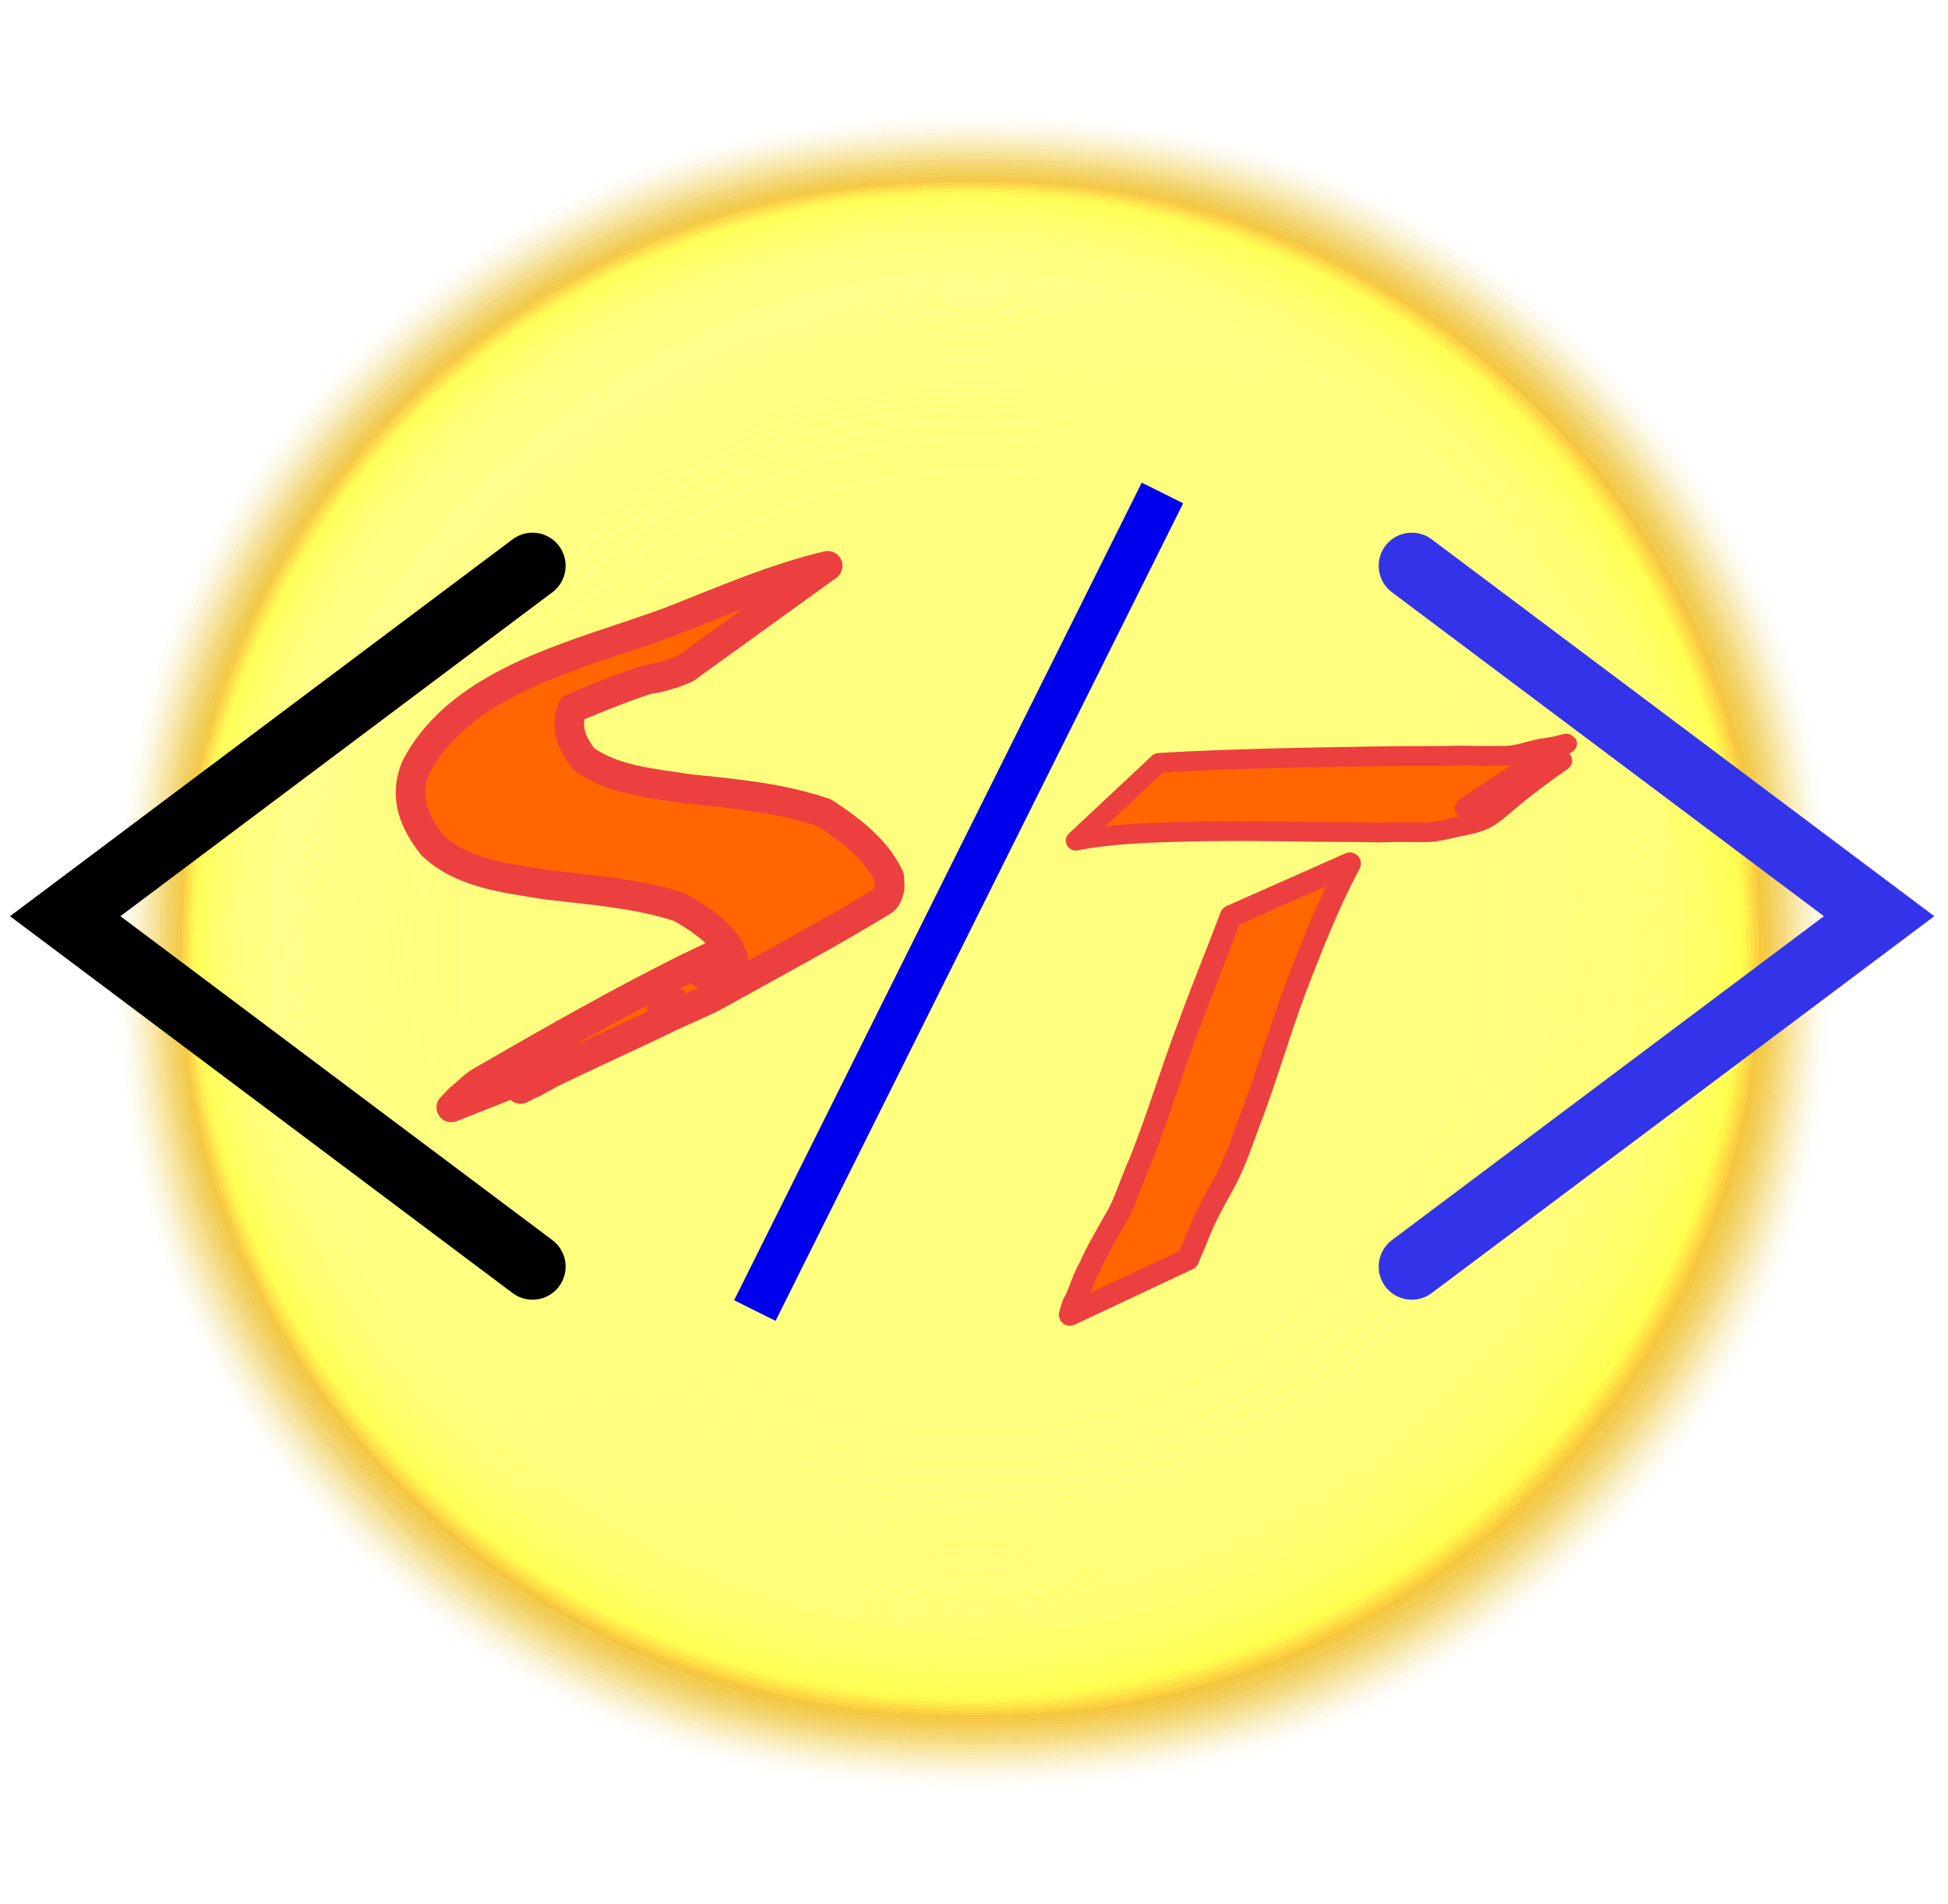
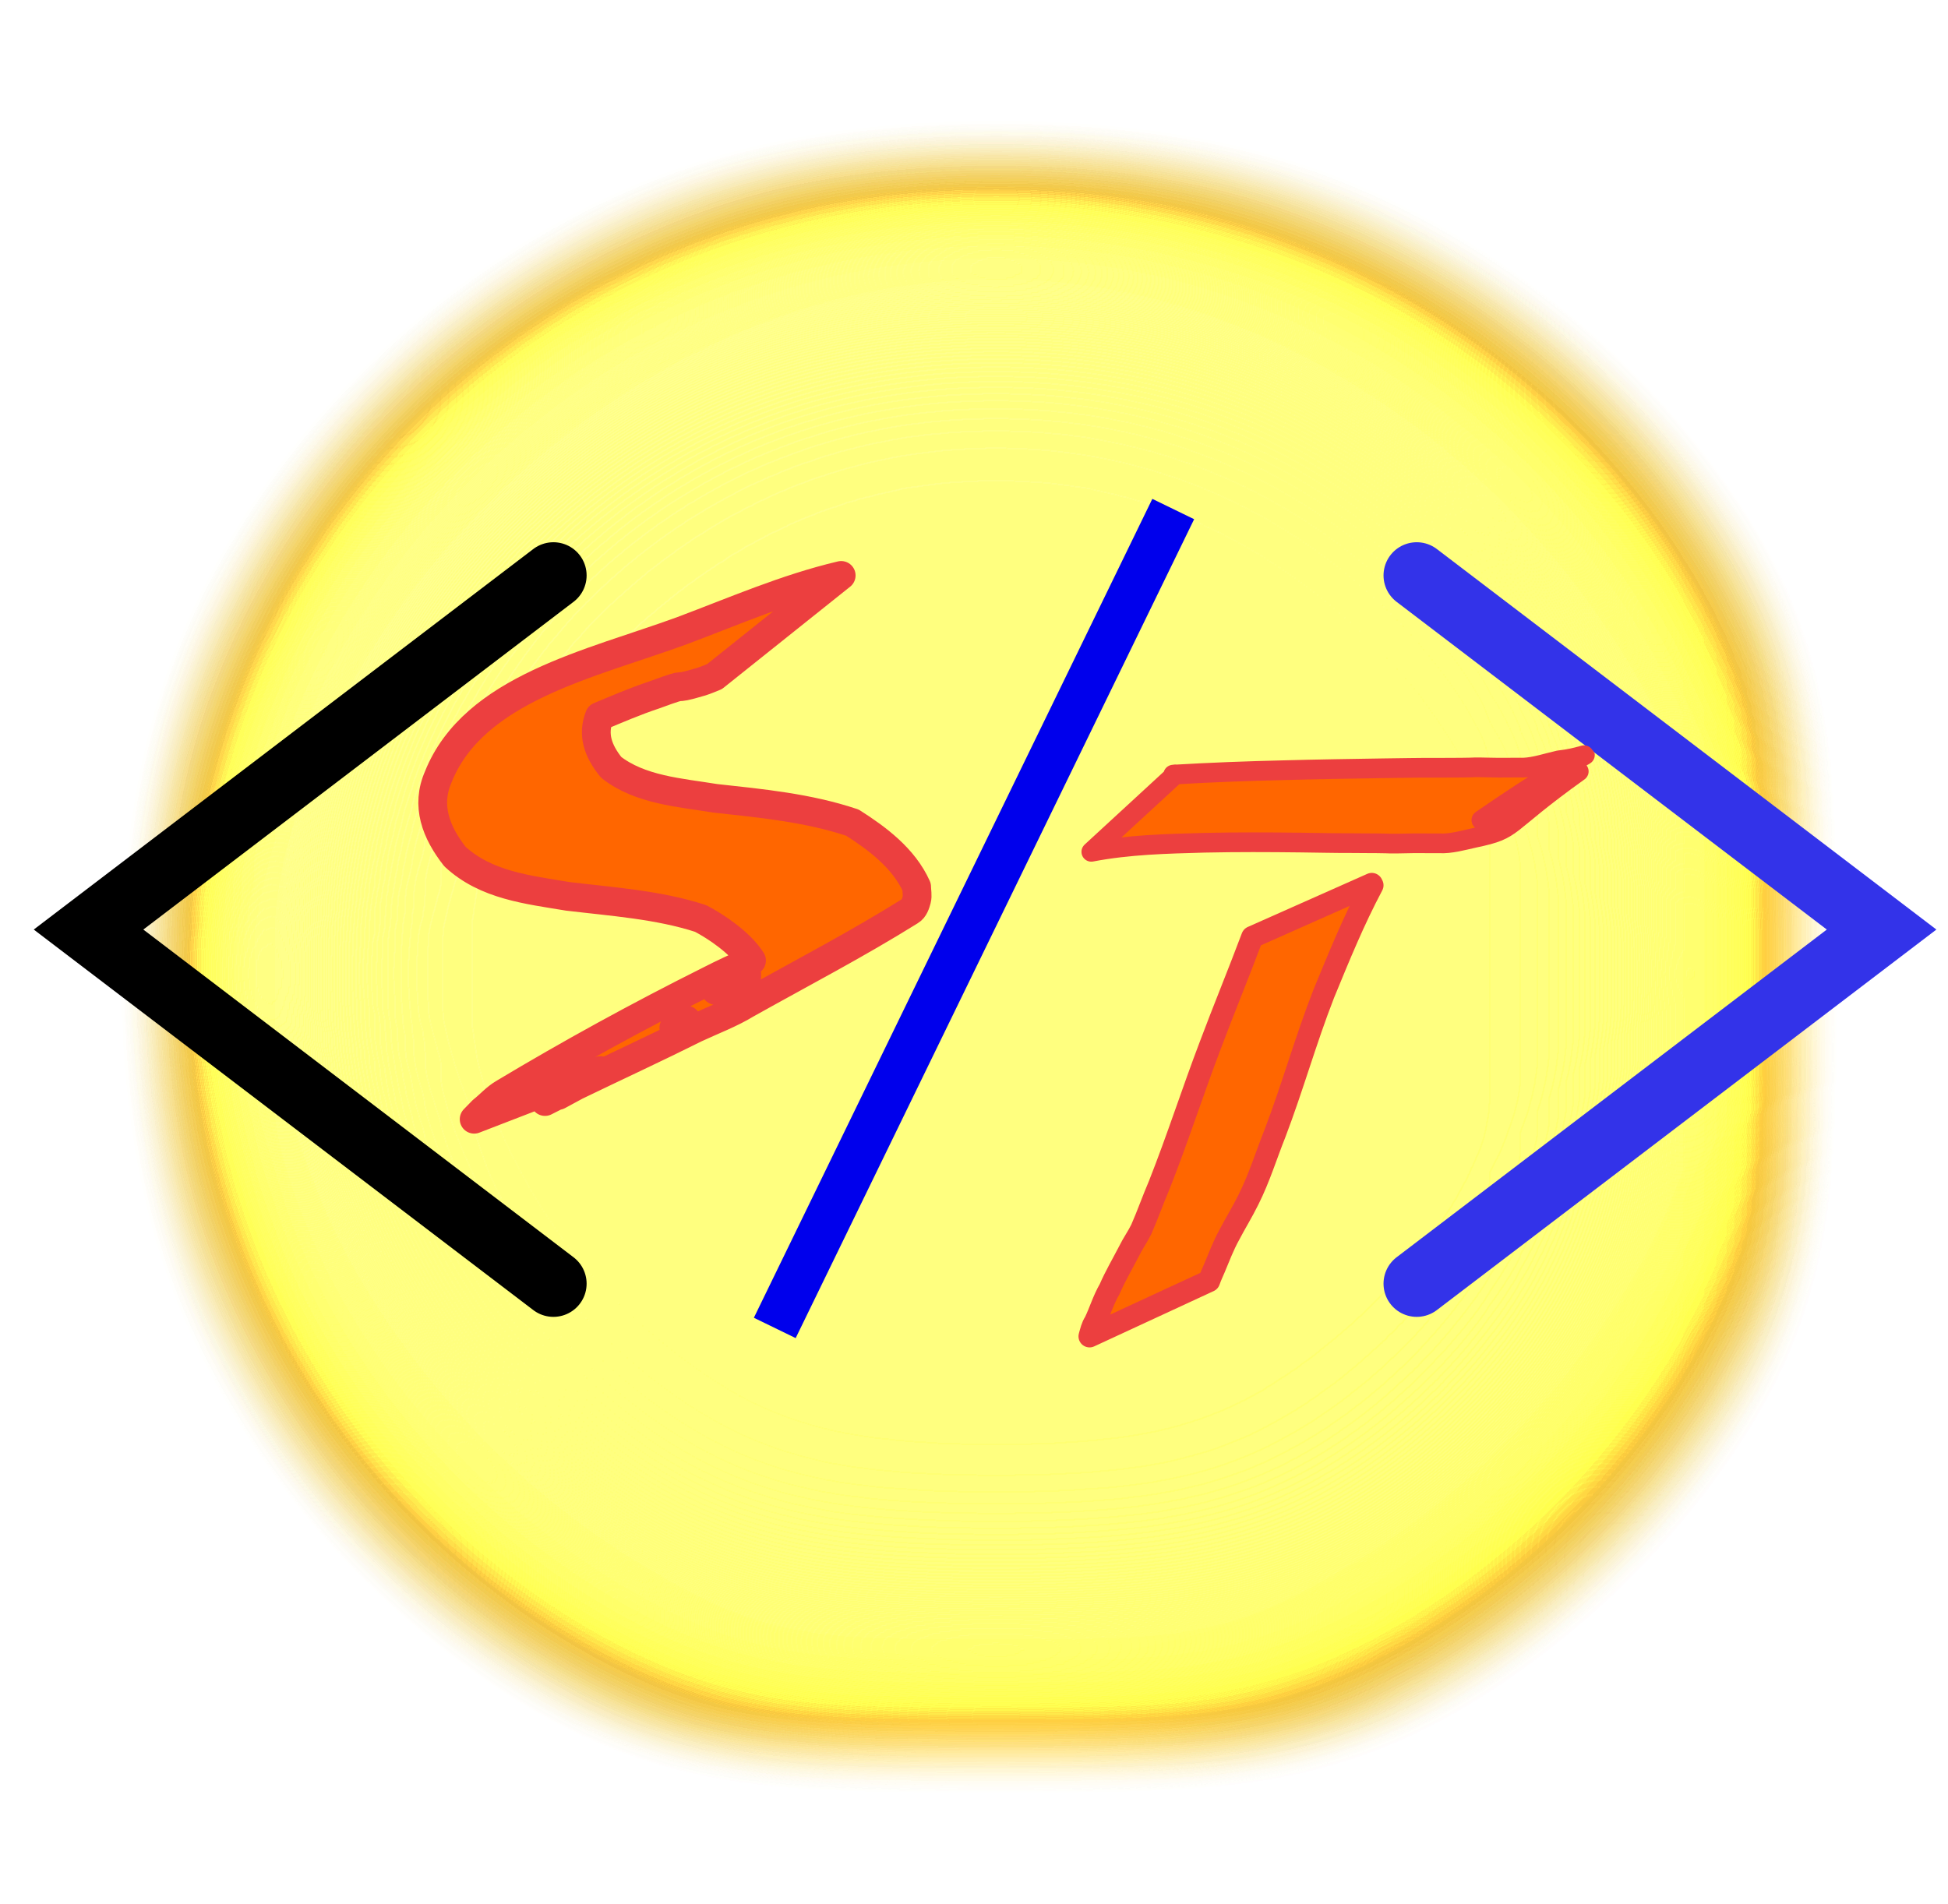
- <svg xmlns="http://www.w3.org/2000/svg" xmlns:ns1="http://www.openswatchbook.org/uri/2009/osb" width="88.238mm" height="86.246mm" viewBox="0 0 88.238 86.246" version="1.1" id="svg8">
+ <svg xmlns="http://www.w3.org/2000/svg" id="svg8" version="1.1" viewBox="0 0 88 86">
  <defs id="defs2">
-     <linearGradient id="linearGradient3480" ns1:paint="solid">
-       <stop style="stop-color:#ffdd55;stop-opacity:1;" offset="0" id="stop3478" />
-     </linearGradient>
-     <filter style="color-interpolation-filters:sRGB;" id="filter4427">
-       <feGaussianBlur stdDeviation="5" result="result1" id="feGaussianBlur4405" />
-       <feColorMatrix result="result10" values="1 0 0 0 0 0 1 0 0 0 0 0 1 0 0 0 0 0 5 -4 " id="feColorMatrix4407" />
-       <feComposite operator="atop" in="result10" in2="result10" result="result8" id="feComposite4409" />
-       <feComposite operator="in" result="fbSourceGraphic" in="result1" in2="result8" id="feComposite4411" />
-       <feGaussianBlur result="result0" in="fbSourceGraphic" stdDeviation="5" id="feGaussianBlur4413" />
-       <feSpecularLighting specularExponent="55" specularConstant="2.5" surfaceScale="2" lighting-color="rgb(255,255,255)" result="result1" in="result0" id="feSpecularLighting4417">
-         <feDistantLight azimuth="225" elevation="60" id="feDistantLight4415" />
+     <filter id="filter4427" color-interpolation-filters="sRGB">
+       <feGaussianBlur id="feGaussianBlur4405" result="result1" stdDeviation="5" />
+       <feColorMatrix id="feColorMatrix4407" result="result10" values="1 0 0 0 0 0 1 0 0 0 0 0 1 0 0 0 0 0 5 -4 " />
+       <feComposite id="feComposite4409" in="result10" in2="result10" operator="atop" result="result8" />
+       <feComposite id="feComposite4411" in="result1" in2="result8" operator="in" result="fbSourceGraphic" />
+       <feGaussianBlur id="feGaussianBlur4413" in="fbSourceGraphic" result="result0" stdDeviation="5" />
+       <feSpecularLighting id="feSpecularLighting4417" lighting-color="rgb(255,255,255)" in="result0" result="result1" specularConstant="2.5" specularExponent="55" surfaceScale="2">
+         <feDistantLight id="feDistantLight4415" azimuth="225" elevation="60" />
      </feSpecularLighting>
-       <feComposite operator="in" result="result2" in="result1" in2="fbSourceGraphic" id="feComposite4419" />
-       <feComposite k3="1" k2="1" operator="arithmetic" result="result4" in="fbSourceGraphic" in2="result2" id="feComposite4421" />
-       <feComposite operator="in" in="result9" in2="result4" result="result9" id="feComposite4423" />
-       <feBlend mode="multiply" in="result9" in2="result9" id="feBlend4425" />
+       <feComposite id="feComposite4419" in="result1" in2="fbSourceGraphic" operator="in" result="result2" />
+       <feComposite id="feComposite4421" in="fbSourceGraphic" in2="result2" k2="1" k3="1" operator="arithmetic" result="result4" />
+       <feComposite id="feComposite4423" in="result9" in2="result4" operator="in" result="result9" />
+       <feBlend id="feBlend4425" in="result9" in2="result9" mode="multiply" />
    </filter>
  </defs>
-   <g id="layer1" transform="translate(-52.46655,-91.44944)">
-     <ellipse style="opacity:1;fill:#ffdd55;fill-opacity:1;stroke:#000000;stroke-width:1.19;stroke-linecap:round;stroke-linejoin:round;stroke-miterlimit:4;stroke-dasharray:none;stroke-opacity:1;filter:url(#filter4427)" id="path2906" cx="96.585" cy="134.572" rx="43.524" ry="42.528" />
-     <path style="fill:none;stroke:#000000;stroke-width:3;stroke-linecap:round;stroke-linejoin:miter;stroke-miterlimit:4;stroke-dasharray:none;stroke-opacity:1" d="m 76.587,117.083 -21.167,15.875 21.167,15.875" id="path22" />
-     <path style="fill:none;fill-opacity:1;stroke:#3333e9;stroke-width:3;stroke-linecap:round;stroke-linejoin:miter;stroke-miterlimit:4;stroke-dasharray:none;stroke-opacity:1" d="m 116.417,117.083 21.167,15.875 -21.167,15.875" id="path22-3" />
-     <path style="fill:#ffdd55;fill-opacity:1;stroke:#0000ec;stroke-width:2.097;stroke-linecap:butt;stroke-linejoin:miter;stroke-miterlimit:4;stroke-dasharray:none;stroke-opacity:1" d="M 86.658,150.825 105.122,113.783" id="path39" />
-     <path style="opacity:1;fill:#ff6600;fill-opacity:1;stroke:#ec3f3f;stroke-width:1.34;stroke-linecap:round;stroke-linejoin:round;stroke-miterlimit:4;stroke-dasharray:none;stroke-opacity:1" d="m 89.958,117.083 c -2.485,0.589 -4.813,1.62 -7.174,2.544 -4.082,1.505 -9.37,2.59 -11.471,6.561 -0.57,1.334 -0.113,2.482 0.748,3.568 1.378,1.284 3.327,1.469 5.133,1.773 2.041,0.242 4.082,0.383 6.043,1.015 0.686,0.365 1.803,1.093 2.263,1.882 -0.641,0.294 -1.282,0.589 -1.916,0.897 -3.186,1.586 -6.263,3.347 -9.341,5.127 -0.357,0.207 -0.627,0.53 -0.954,0.777 -0.127,0.131 -0.253,0.262 -0.38,0.394 l 5.672,-2.243 c -0.722,0.403 -1.591,0.885 -2.538,1.408 1.761,-0.916 -0.5,0.318 1.357,-0.707 1.786,-0.874 3.603,-1.677 5.389,-2.551 0.753,-0.353 1.556,-0.672 2.281,-1.077 2.471,-1.381 4.977,-2.709 7.389,-4.183 0.169,-0.103 0.237,-0.32 0.286,-0.506 0.049,-0.187 -6.27e-4,-0.386 -7.06e-4,-0.58 -0.577,-1.251 -1.784,-2.155 -2.932,-2.911 -1.991,-0.674 -4.082,-0.87 -6.17,-1.08 -1.601,-0.258 -3.394,-0.38 -4.72,-1.353 -0.606,-0.75 -0.845,-1.479 -0.532,-2.299 0.818,-0.339 1.634,-0.681 2.466,-0.981 1.818,-0.658 0.491,-0.108 2.064,-0.592 0.205,-0.063 0.398,-0.155 0.597,-0.232 z m -4.296,17.713 c 0.012,0.041 0.024,0.081 0.032,0.122 -0.523,0.206 -1.017,0.436 -1.41,0.628 0.326,-0.174 0.777,-0.418 1.378,-0.75 z m -2.664,2.061 c -0.057,0.037 -0.246,0.15 -0.563,0.336 0.397,-0.248 0.663,-0.4 0.563,-0.336 z" id="path2897" />
-     <path style="opacity:1;fill:#ff6600;fill-opacity:1;stroke:#ec3f3f;stroke-width:0.894;stroke-linecap:round;stroke-linejoin:round;stroke-miterlimit:4;stroke-dasharray:none;stroke-opacity:1" id="path2902" d="m 104.953,126.012 c 1.655,-0.104 3.311,-0.155 4.967,-0.203 1.487,-0.041 2.974,-0.064 4.461,-0.087 0.757,-0.008 1.515,-0.027 2.272,-0.022 0.535,-0.007 1.071,5.3e-4 1.606,-0.012 0.307,-0.017 0.615,-0.005 0.922,5.3e-4 0.501,0.016 1.002,-0.003 1.503,0.004 0.532,-0.022 1.056,-0.216 1.582,-0.331 1.898,-0.207 2.025,-1.071 -3.459,2.703 0,0 4.427,-2.15 4.427,-2.15 v 0 c -3.548,2.455 -2.752,2.633 -4.729,2.992 -0.539,0.115 -1.075,0.282 -1.626,0.246 -0.503,0.006 -1.007,-0.013 -1.51,0.004 -0.308,0.005 -0.616,0.018 -0.923,5.3e-4 -0.526,-0.013 -1.052,-0.005 -1.579,-0.013 -0.74,0.003 -1.479,-0.018 -2.219,-0.025 -1.453,-0.018 -2.905,-0.024 -4.358,0.008 -1.701,0.047 -3.412,0.085 -5.097,0.409 0,0 3.76,-3.522 3.76,-3.522 z" />
-     <path style="opacity:1;fill:#ff6600;fill-opacity:1;stroke:#ec3f3f;stroke-width:1;stroke-linecap:round;stroke-linejoin:round;stroke-miterlimit:4;stroke-dasharray:none;stroke-opacity:1" id="path2904" d="m 113.612,130.57 c -0.845,1.578 -1.526,3.246 -2.174,4.915 -0.82,2.054 -1.423,4.185 -2.179,6.261 -0.403,1.001 -0.705,2.041 -1.191,3.007 -0.272,0.554 -0.606,1.076 -0.869,1.635 -0.268,0.491 -0.46,1.014 -0.672,1.531 -0.082,0.193 -0.171,0.379 -0.243,0.576 0,0 -5.355,2.519 -5.355,2.519 v 0 c 0.065,-0.219 0.111,-0.447 0.237,-0.642 0.245,-0.504 0.377,-1.049 0.67,-1.529 0.246,-0.578 0.559,-1.119 0.87,-1.664 0.174,-0.35 0.403,-0.67 0.562,-1.028 0.292,-0.656 0.514,-1.348 0.814,-2.001 0.829,-2.069 1.458,-4.214 2.257,-6.295 0.599,-1.645 1.271,-3.257 1.882,-4.896 0,0 5.389,-2.389 5.389,-2.389 z" />
-     <rect style="opacity:1;fill:none;fill-opacity:1;stroke:none;stroke-width:13.065;stroke-miterlimit:4;stroke-dasharray:none;stroke-opacity:1" id="rect4429" width="87.869" height="79.26" x="52.17" y="93.983" />
+   <g id="layer1" transform="translate(-52 -91)">
+     <ellipse id="circle" cx="97" cy="135" rx="44" ry="43" fill="#fd5" filter="url(#filter4427)" stroke="#000" stroke-linecap="round" stroke-linejoin="round" stroke-width="1.2" />
+     <path id="arrow-left" d="m77 117-21 16 21 16" fill="none" stroke="#000" stroke-linecap="round" stroke-width="3" />
+     <path id="arrow-right" d="m116 117 21 16-21 16" fill="none" stroke="#3333e9" stroke-linecap="round" stroke-width="3" />
+     <path id="slash" d="m87 151 18-37" fill="#fd5" stroke="#0000ec" stroke-width="2.1" />
+     <path id="s-name" d="m90 117c-2.5.59-4.8 1.6-7.2 2.5-4.1 1.5-9.4 2.6-11 6.6-.57 1.3-.11 2.5.75 3.6 1.4 1.3 3.3 1.5 5.1 1.8 2 .24 4.1.38 6 1 .69.36 1.8 1.1 2.3 1.9-.64.29-1.3.59-1.9.9-3.2 1.6-6.3 3.3-9.3 5.1-.36.21-.63.53-.95.78-.13.13-.25.26-.38.39l5.7-2.2c-.72.4-1.6.89-2.5 1.4 1.8-.92-.5.32 1.4-.71 1.8-.87 3.6-1.7 5.4-2.6.75-.35 1.6-.67 2.3-1.1 2.5-1.4 5-2.7 7.4-4.2.17-.1.24-.32.29-.51.049-.19-.001-.39-.001-.58-.58-1.3-1.8-2.2-2.9-2.9-2-.67-4.1-.87-6.2-1.1-1.6-.26-3.4-.38-4.7-1.4-.61-.75-.85-1.5-.53-2.3.82-.34 1.6-.68 2.5-.98 1.8-.66.49-.11 2.1-.59.2-.063.4-.15.6-.23zm-4.3 18c.012.041.024.081.032.12-.52.21-1 .44-1.4.63.33-.17.78-.42 1.4-.75zm-2.7 2.1c-.057.037-.25.15-.56.34.4-.25.66-.4.56-.34z" fill="#f60" stroke="#ec3f3f" stroke-linecap="round" stroke-linejoin="round" stroke-width="1.3" />
+     <g id="t-name" fill="#f60" stroke="#ec3f3f" stroke-linecap="round" stroke-linejoin="round">
+       <path id="path2902" d="m105 126c1.7-.1 3.3-.16 5-.2 1.5-.041 3-.064 4.5-.087.76-.008 1.5-.027 2.3-.022.54-.007 1.1.001 1.6-.012.31-.017.61-.005.92.001.5.016 1-.003 1.5.004.53-.022 1.1-.22 1.6-.33 1.9-.21 2-1.1-3.5 2.7l4.4-2.2c-3.5 2.5-2.8 2.6-4.7 3-.54.12-1.1.28-1.6.25-.5.006-1-.013-1.5.004-.31.005-.62.018-.92.001-.53-.013-1.1-.005-1.6-.014-.74.003-1.5-.018-2.2-.025-1.5-.018-2.9-.024-4.4.008-1.7.047-3.4.085-5.1.41l3.8-3.5z" stroke-width=".89" />
+       <path id="path2904" d="m114 131c-.85 1.6-1.5 3.2-2.2 4.9-.82 2.1-1.4 4.2-2.2 6.3-.4 1-.7 2-1.2 3-.27.55-.61 1.1-.87 1.6-.27.49-.46 1-.67 1.5-.082.19-.17.38-.24.58l-5.4 2.5c.065-.22.11-.45.24-.64.24-.5.38-1 .67-1.5.25-.58.56-1.1.87-1.7.17-.35.4-.67.56-1 .29-.66.51-1.3.81-2 .83-2.1 1.5-4.2 2.3-6.3.6-1.6 1.3-3.3 1.9-4.9l5.4-2.4z" />
+     </g>
+     <rect id="rect4429" x="52" y="94" width="88" height="79" fill="none" />
  </g>
</svg>
